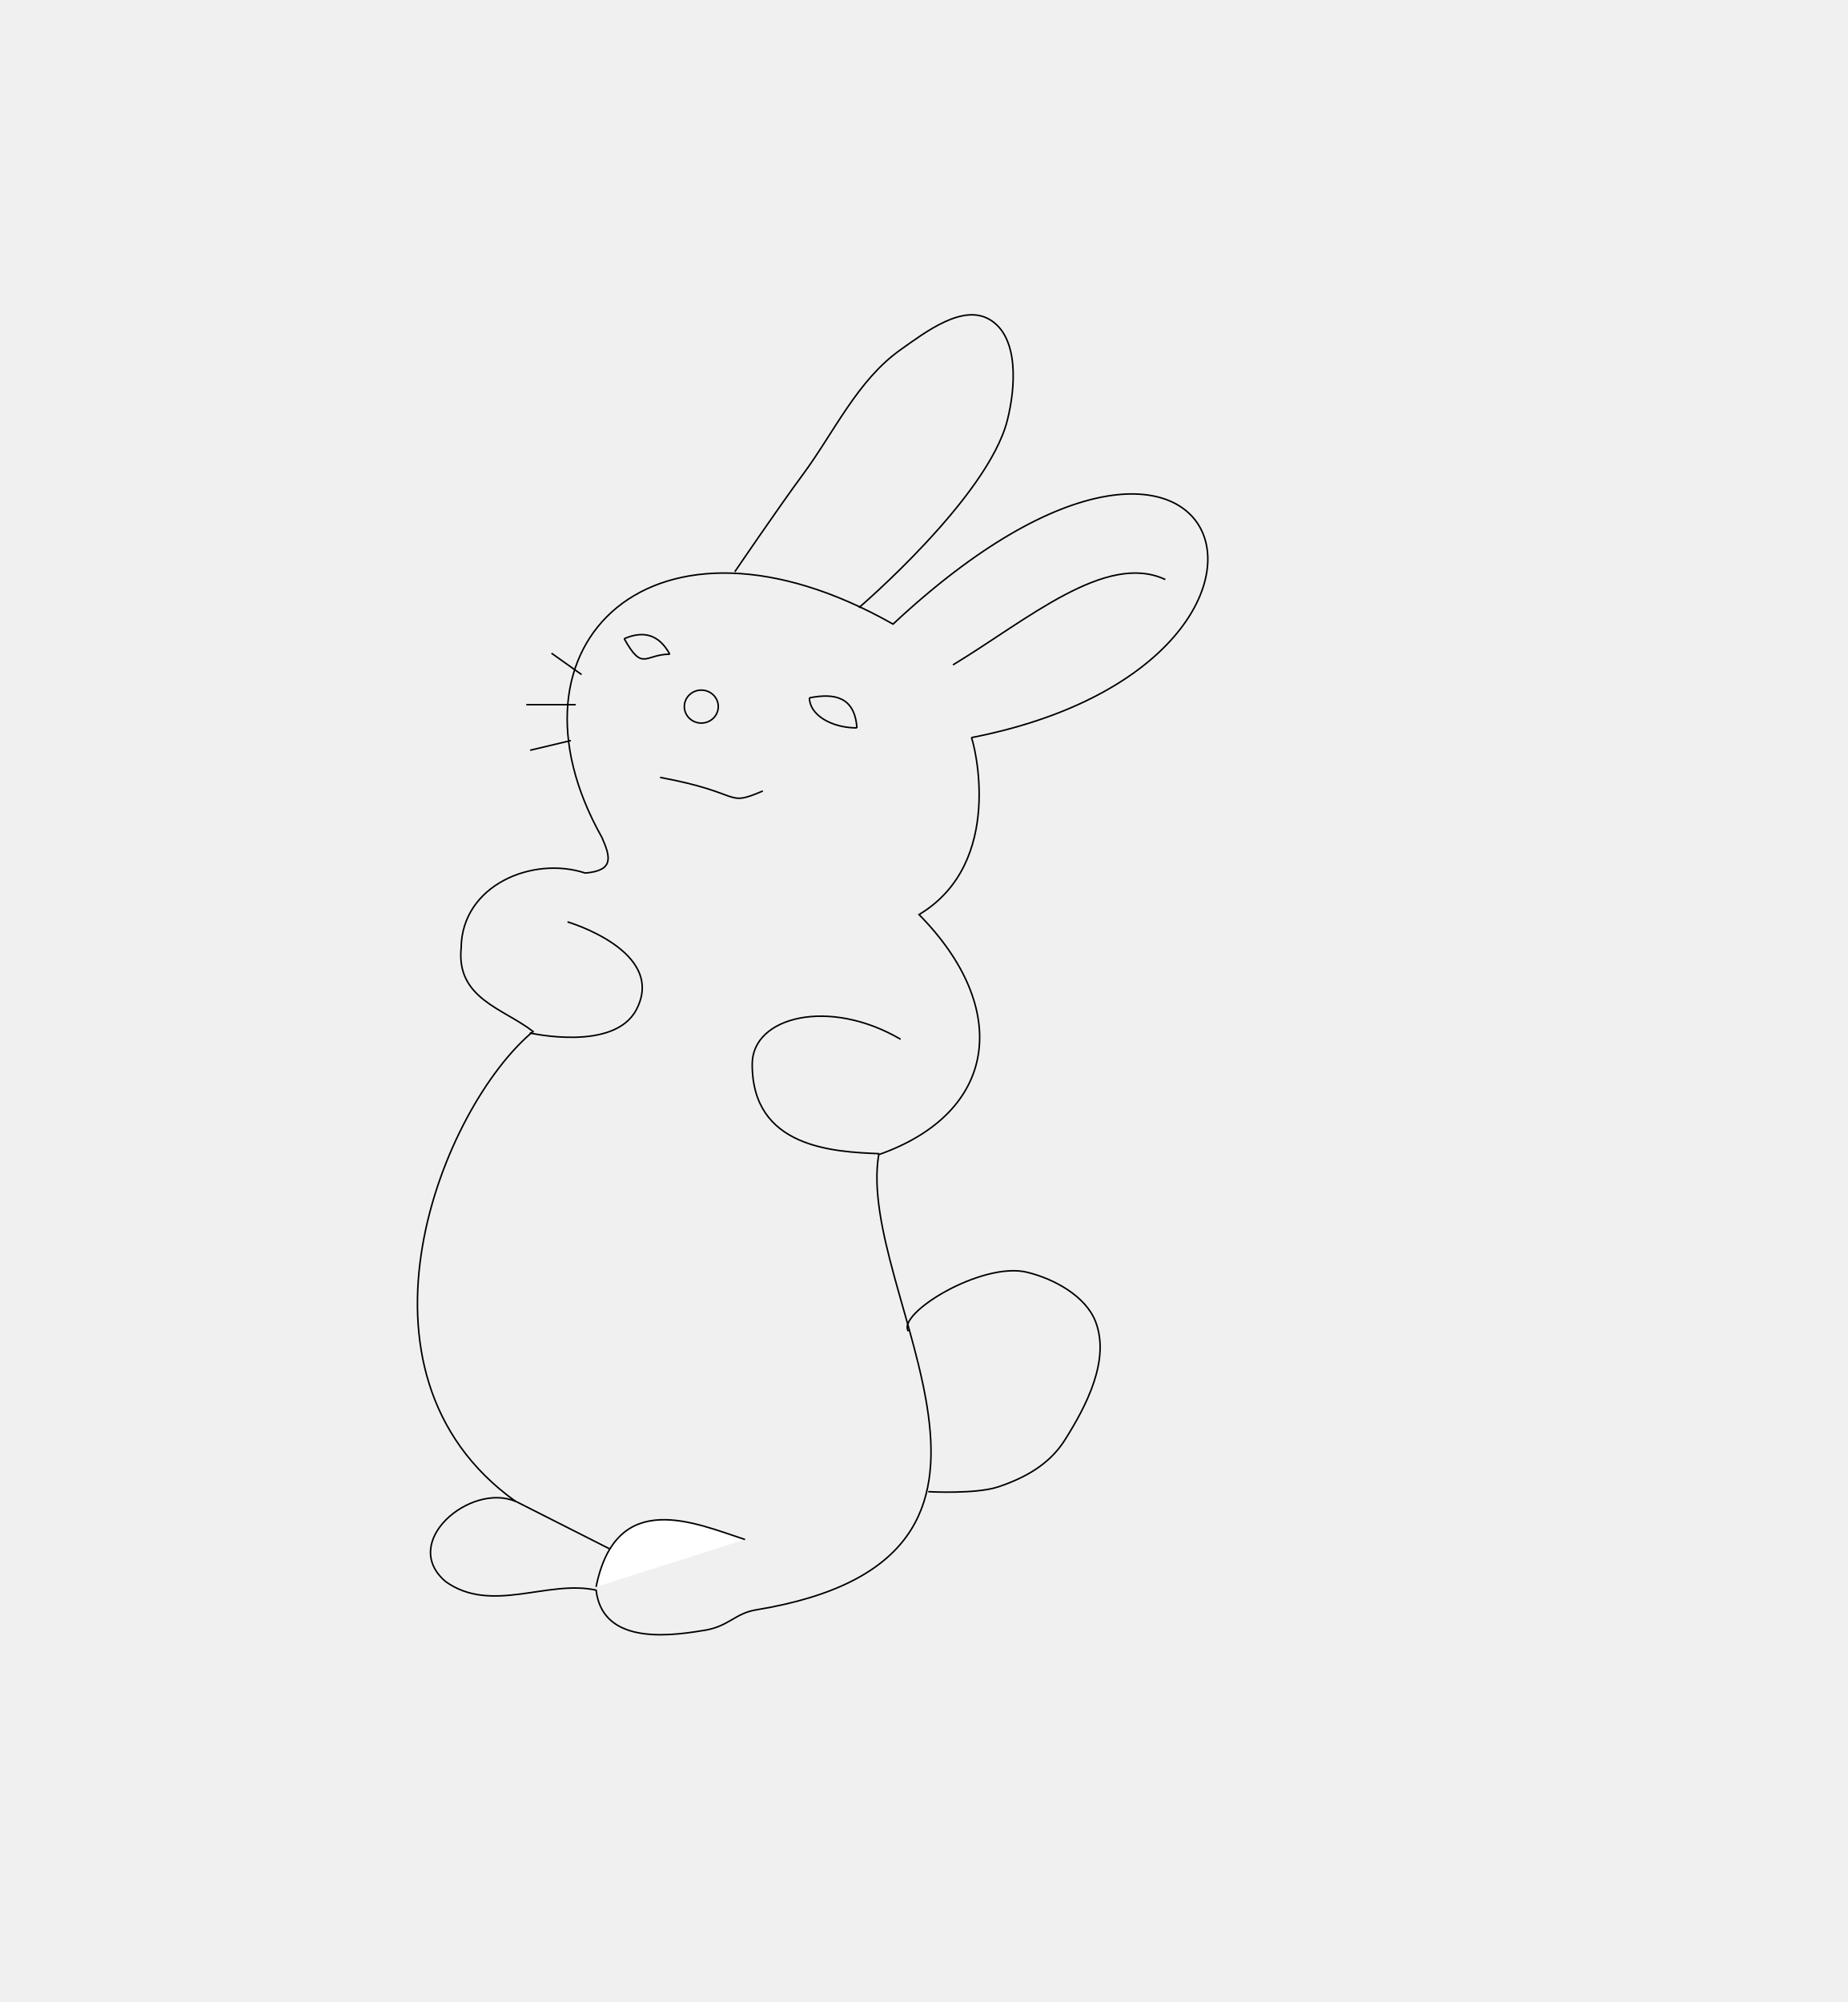
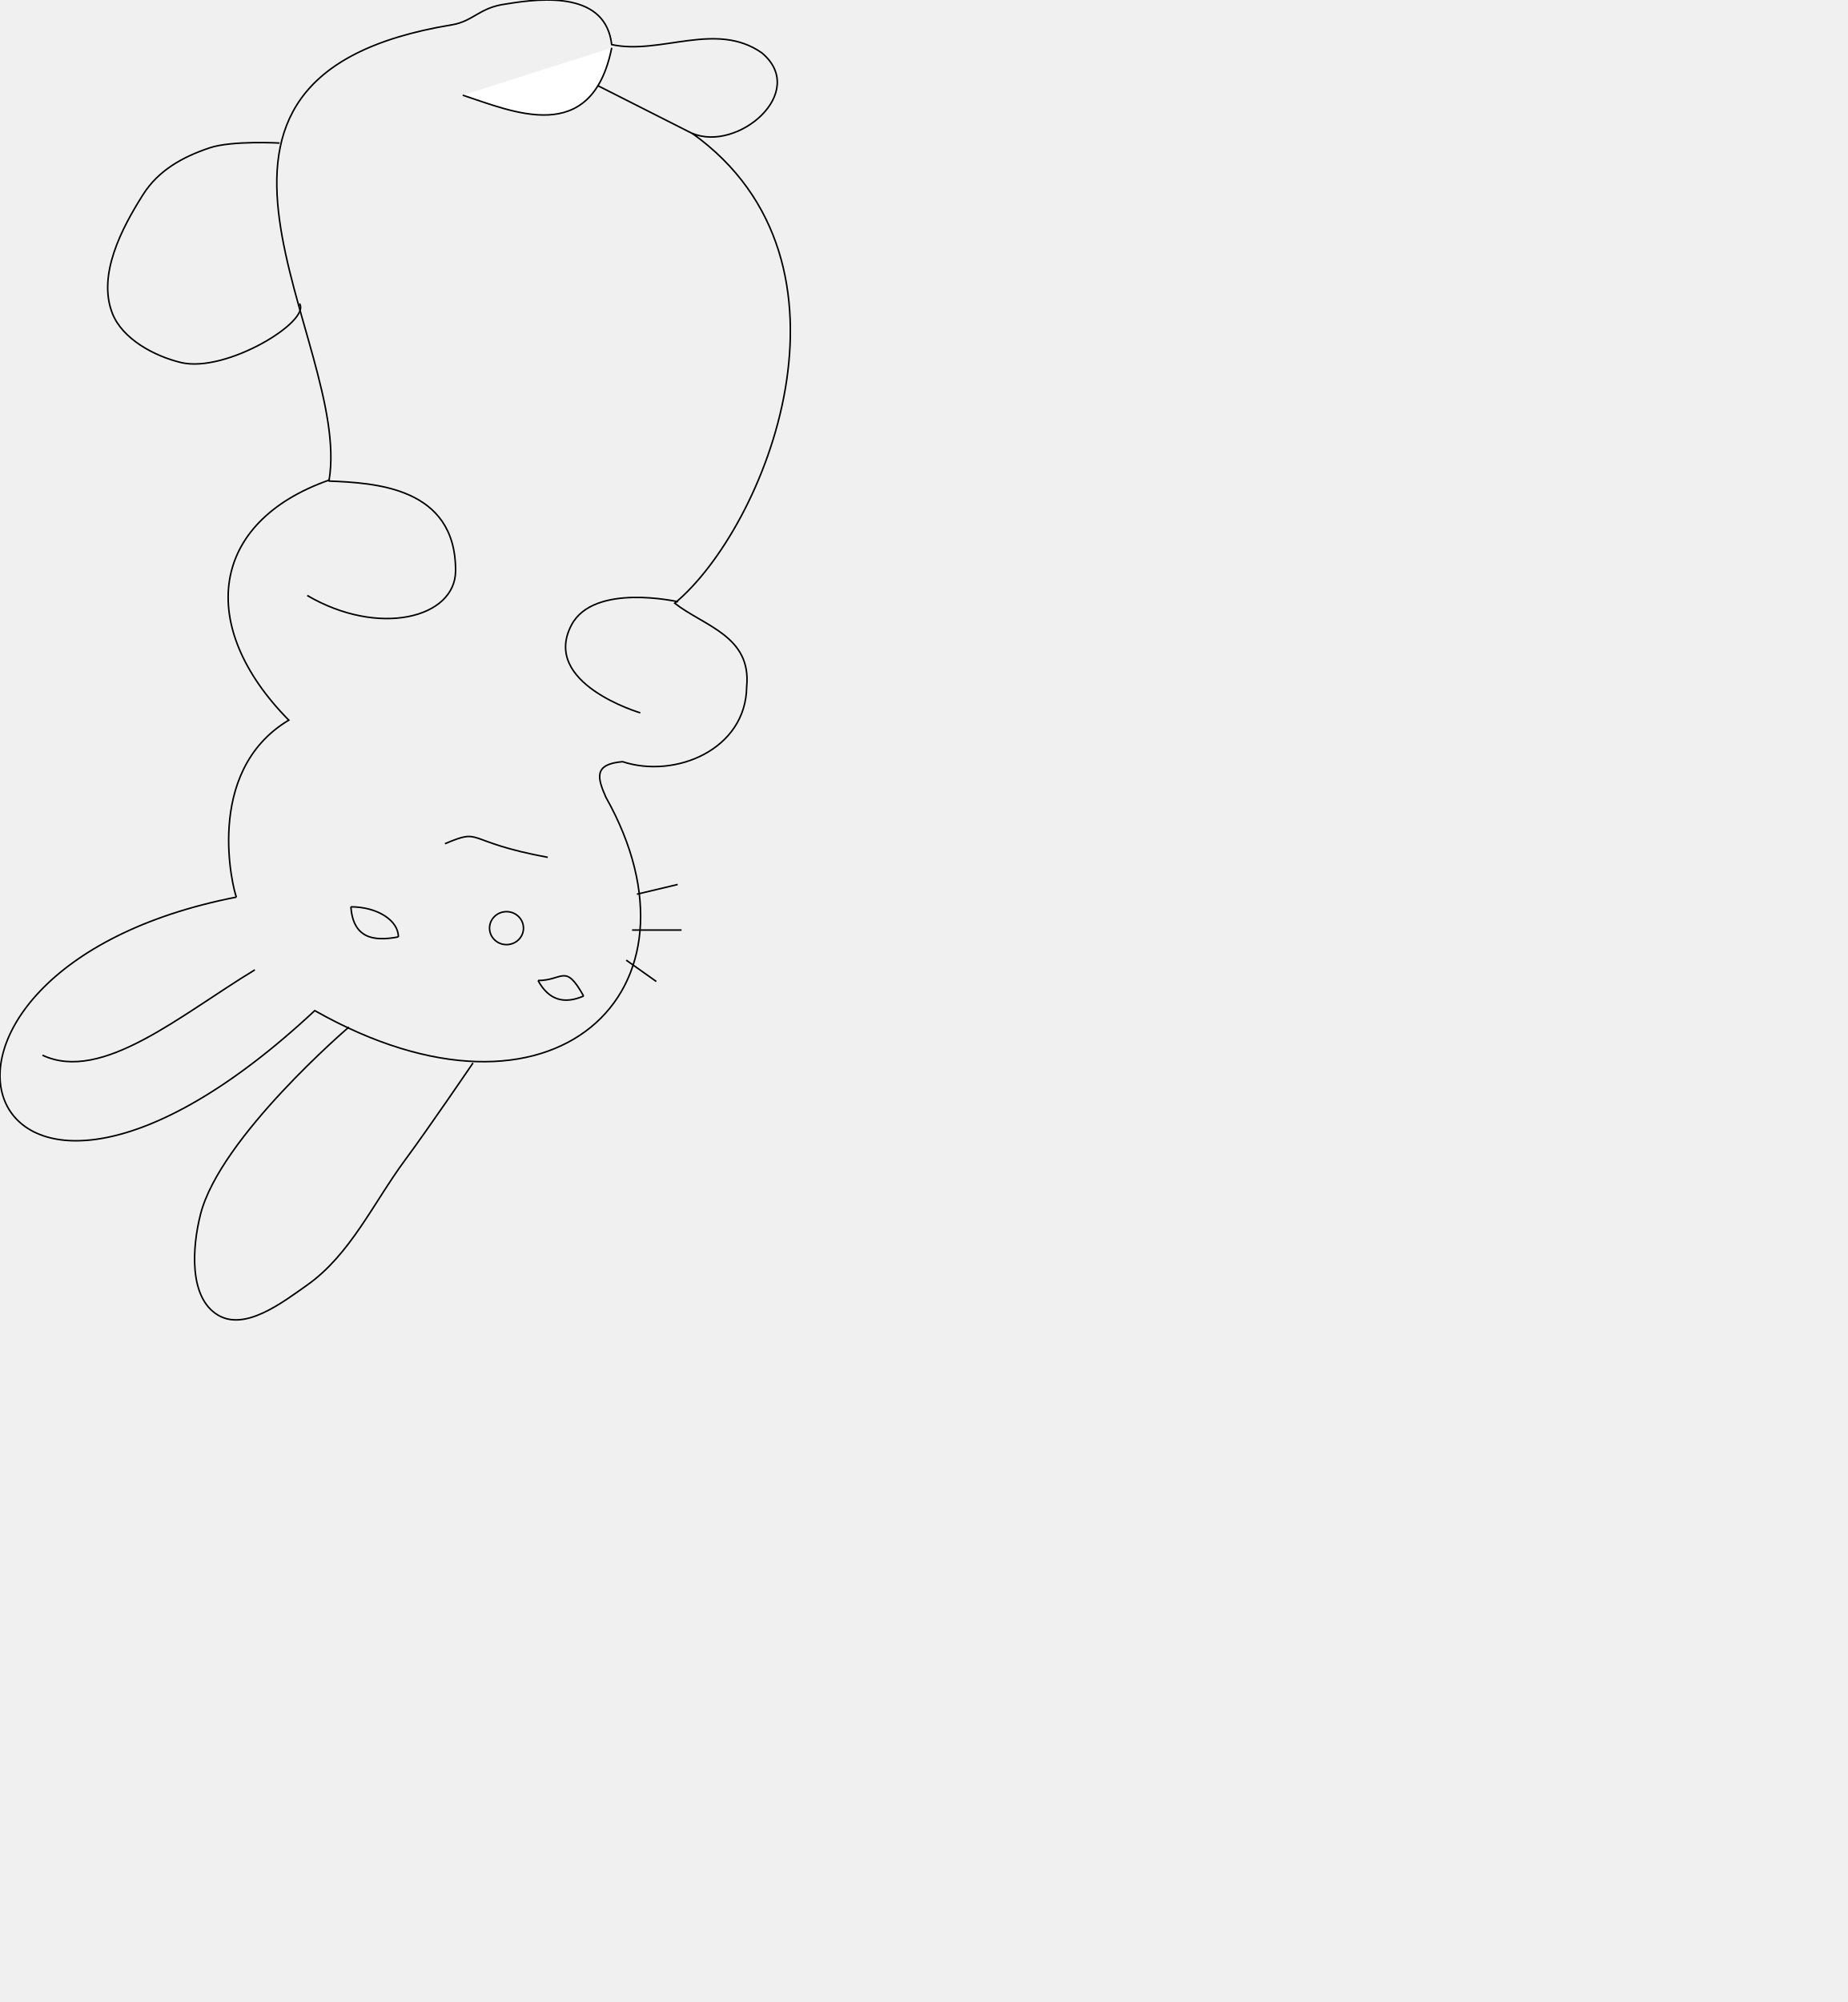
<svg xmlns="http://www.w3.org/2000/svg" version="1.1" x="0" y="0" width="1200" height="1300" viewBox="0, 0, 1200, 1300">
  <g id="black">
-     <path d="M477.199,371.292 C477.199,371.292 506.032,328.906 521.283,308.313 C541.753,280.675 556.815,246.936 584.89,227.07 C601.527,215.298 625.321,197.117 642.832,207.547 C661.868,218.885 659.638,251.573 654.168,273.044 C641.403,323.145 557.812,394.593 557.812,394.593" fill-opacity="0" stroke="#000000" stroke-width="1" />
-     <path d="M589.919,864.419 C582.068,853.078 637.615,819.024 666.958,826.121 C684.366,830.331 705.034,841.478 711.49,858.184 C721.055,882.935 705.664,912.819 691.451,935.223 C681.515,950.887 665.845,959.615 648.255,965.505 C633.739,970.366 602.832,968.622 602.832,968.622" fill-opacity="0" stroke="#000000" stroke-width="1" />
-     <path d="M630.867,478.975 C877.924,430.73 801.724,198.201 579.979,405.268 C424.699,317.371 320.178,418.241 390.927,543.839 C396.473,556.475 398.997,565.332 380.085,566.912 C345.924,555.666 299.959,574.736 299.485,615.523 C296.233,648.473 326.959,654.814 346.204,669.798 C287.524,718.493 217.179,890.77 334.843,974.936 C305.409,962.431 259.066,1001.627 289.6,1027.147 C319.349,1048.113 355.562,1025.652 387.138,1032.551 C391.096,1066.414 430.37,1063.179 455.743,1058.921 C473.061,1056.688 476.955,1047.683 490.956,1045.384 C698.367,1011.323 555.521,840.821 570.664,749.772 C648.171,722.535 657.034,654.868 596.86,593.884 C653.135,560.197 632.527,482.221 630.863,478.969 z" fill-opacity="0" stroke="#000000" stroke-width="1" />
-     <path d="M584.881,674.839 C538.651,647.738 488.615,659.979 488.525,690.899 C488.365,745.439 541.235,747.927 571.026,749.154" fill-opacity="0" stroke="#000000" stroke-width="1" />
-     <path d="M368.568,598.628 C368.568,598.628 433.218,617.628 413.283,655.622 C398.764,683.294 344.004,670.737 344.004,670.737" fill-opacity="0" stroke="#000000" stroke-width="1" />
-     <path d="M618.897,431.742 C666.998,402.633 718.166,358.185 756.82,376.32" fill-opacity="0" stroke="#000000" stroke-width="1" />
+     <path d="M307.201,690.221 C307.201,690.221 278.368,732.607 263.117,753.2 C242.647,780.838 227.585,814.577 199.51,834.443 C182.873,846.215 159.079,864.396 141.568,853.966 C122.532,842.628 124.762,809.94 130.232,788.469 C142.997,738.368 226.588,666.92 226.588,666.92" fill-opacity="0" stroke="#000000" stroke-width="1" />
+     <path d="M194.481,197.094 C202.332,208.435 146.785,242.489 117.442,235.392 C100.034,231.182 79.366,220.035 72.91,203.329 C63.345,178.578 78.736,148.694 92.949,126.29 C102.885,110.626 118.555,101.898 136.145,96.008 C150.661,91.147 181.568,92.891 181.568,92.891" fill-opacity="0" stroke="#000000" stroke-width="1" />
+     <path d="M153.533,582.538 C-93.524,630.783 -17.324,863.312 204.421,656.245 C359.701,744.142 464.222,643.272 393.473,517.674 C387.927,505.038 385.403,496.181 404.315,494.601 C438.476,505.847 484.441,486.777 484.915,445.99 C488.167,413.04 457.441,406.699 438.196,391.715 C496.876,343.02 567.221,170.743 449.557,86.577 C478.991,99.082 525.334,59.886 494.8,34.366 C465.051,13.4 428.838,35.861 397.262,28.962 C393.304,-4.901 354.03,-1.666 328.657,2.592 C311.339,4.825 307.445,13.83 293.444,16.129 C86.033,50.19 228.879,220.692 213.736,311.741 C136.229,338.978 127.366,406.645 187.54,467.629 C131.265,501.316 151.873,579.292 153.537,582.544 z" fill-opacity="0" stroke="#000000" stroke-width="1" />
+     <path d="M199.519,386.674 C245.749,413.775 295.785,401.534 295.875,370.614 C296.035,316.074 243.165,313.586 213.374,312.359" fill-opacity="0" stroke="#000000" stroke-width="1" />
+     <path d="M415.832,462.885 C415.832,462.885 351.182,443.885 371.117,405.891 C385.636,378.219 440.396,390.776 440.396,390.776" fill-opacity="0" stroke="#000000" stroke-width="1" />
+     <path d="M165.503,629.771 C117.402,658.88 66.234,703.328 27.58,685.193" fill-opacity="0" stroke="#000000" stroke-width="1" />
    <g>
-       <path d="M333.455,974.147 L396.908,1006.266" fill="#FFFFFF" />
-       <path d="M333.455,974.147 L396.908,1006.266" fill-opacity="0" stroke="#000000" stroke-width="1" />
+       <path d="M450.945,87.366 L387.492,55.247" fill="#FFFFFF" />
+       <path d="M450.945,87.366 L387.492,55.247" fill-opacity="0" stroke="#000000" stroke-width="1" />
    </g>
    <g>
-       <path d="M387.122,1030.457 C400.205,965.723 451.876,989.303 483.847,999.685" fill="#FFFFFF" />
-       <path d="M387.122,1030.457 C400.205,965.723 451.876,989.303 483.847,999.685" fill-opacity="0" stroke="#000000" stroke-width="1" />
+       <path d="M397.278,31.056 C384.195,95.79 332.524,72.21 300.553,61.828" fill="#FFFFFF" />
+       <path d="M397.278,31.056 C384.195,95.79 332.524,72.21 300.553,61.828" fill-opacity="0" stroke="#000000" stroke-width="1" />
    </g>
-     <path d="M466.475,458.825 C466.475,464.738 461.541,469.531 455.454,469.531 C449.367,469.531 444.433,464.738 444.433,458.825 C444.433,452.912 449.367,448.119 455.454,448.119 C461.541,448.119 466.475,452.912 466.475,458.825 z" fill-opacity="0" stroke="#000000" stroke-width="1" />
-     <path d="M405.377,414.734 C417.598,409.459 427.789,411.629 434.976,424.811" fill-opacity="0" stroke="#000000" stroke-width="1" />
-     <path d="M525.678,453.139 C542.208,449.935 555.031,452.497 556.538,472.662" fill-opacity="0" stroke="#000000" stroke-width="1" />
-     <path d="M428.669,504.811 C483.811,514.99 470.46,524.257 495.428,513.628" fill-opacity="0" stroke="#000000" stroke-width="1" />
+     <path d="M317.925,602.688 C317.925,596.775 322.859,591.982 328.946,591.982 C335.033,591.982 339.967,596.775 339.967,602.688 C339.967,608.601 335.033,613.394 328.946,613.394 C322.859,613.394 317.925,608.601 317.925,602.688 z" fill-opacity="0" stroke="#000000" stroke-width="1" />
+     <path d="M379.023,646.779 C366.802,652.054 356.611,649.884 349.424,636.702" fill-opacity="0" stroke="#000000" stroke-width="1" />
+     <path d="M258.722,608.374 C242.192,611.578 229.369,609.016 227.862,588.851" fill-opacity="0" stroke="#000000" stroke-width="1" />
+     <path d="M355.731,556.702 C300.589,546.523 313.94,537.256 288.972,547.885" fill-opacity="0" stroke="#000000" stroke-width="1" />
    <g>
-       <path d="M377.695,438.027 L358.172,424.171" fill="#FFFFFF" />
-       <path d="M377.695,438.027 L358.172,424.171" fill-opacity="0" stroke="#000000" stroke-width="1" />
+       <path d="M406.705,623.486 L426.228,637.342" fill="#FFFFFF" />
+       <path d="M406.705,623.486 L426.228,637.342" fill-opacity="0" stroke="#000000" stroke-width="1" />
    </g>
    <g>
-       <path d="M373.905,457.578 L341.786,457.578" fill="#FFFFFF" />
-       <path d="M373.905,457.578 L341.786,457.578" fill-opacity="0" stroke="#000000" stroke-width="1" />
+       <path d="M410.495,603.935 L442.614,603.935" fill="#FFFFFF" />
+       <path d="M410.495,603.935 L442.614,603.935" fill-opacity="0" stroke="#000000" stroke-width="1" />
    </g>
    <g>
-       <path d="M370.763,480.87 L344.312,487.168" fill="#FFFFFF" />
-       <path d="M370.763,480.87 L344.312,487.168" fill-opacity="0" stroke="#000000" stroke-width="1" />
+       <path d="M413.637,580.643 L440.088,574.345" fill="#FFFFFF" />
+       <path d="M413.637,580.643 L440.088,574.345" fill-opacity="0" stroke="#000000" stroke-width="1" />
    </g>
-     <path d="M556.538,472.662 C539.494,472.662 525.678,463.921 525.678,453.139" fill-opacity="0" stroke="#000000" stroke-width="1" />
-     <path d="M434.976,424.811 C418.629,424.811 417.447,436.364 405.377,414.734" fill-opacity="0" stroke="#000000" stroke-width="1" />
+     <path d="M227.862,588.851 C244.906,588.851 258.722,597.592 258.722,608.374" fill-opacity="0" stroke="#000000" stroke-width="1" />
+     <path d="M349.424,636.702 C365.771,636.702 366.953,625.149 379.023,646.779" fill-opacity="0" stroke="#000000" stroke-width="1" />
  </g>
</svg>
